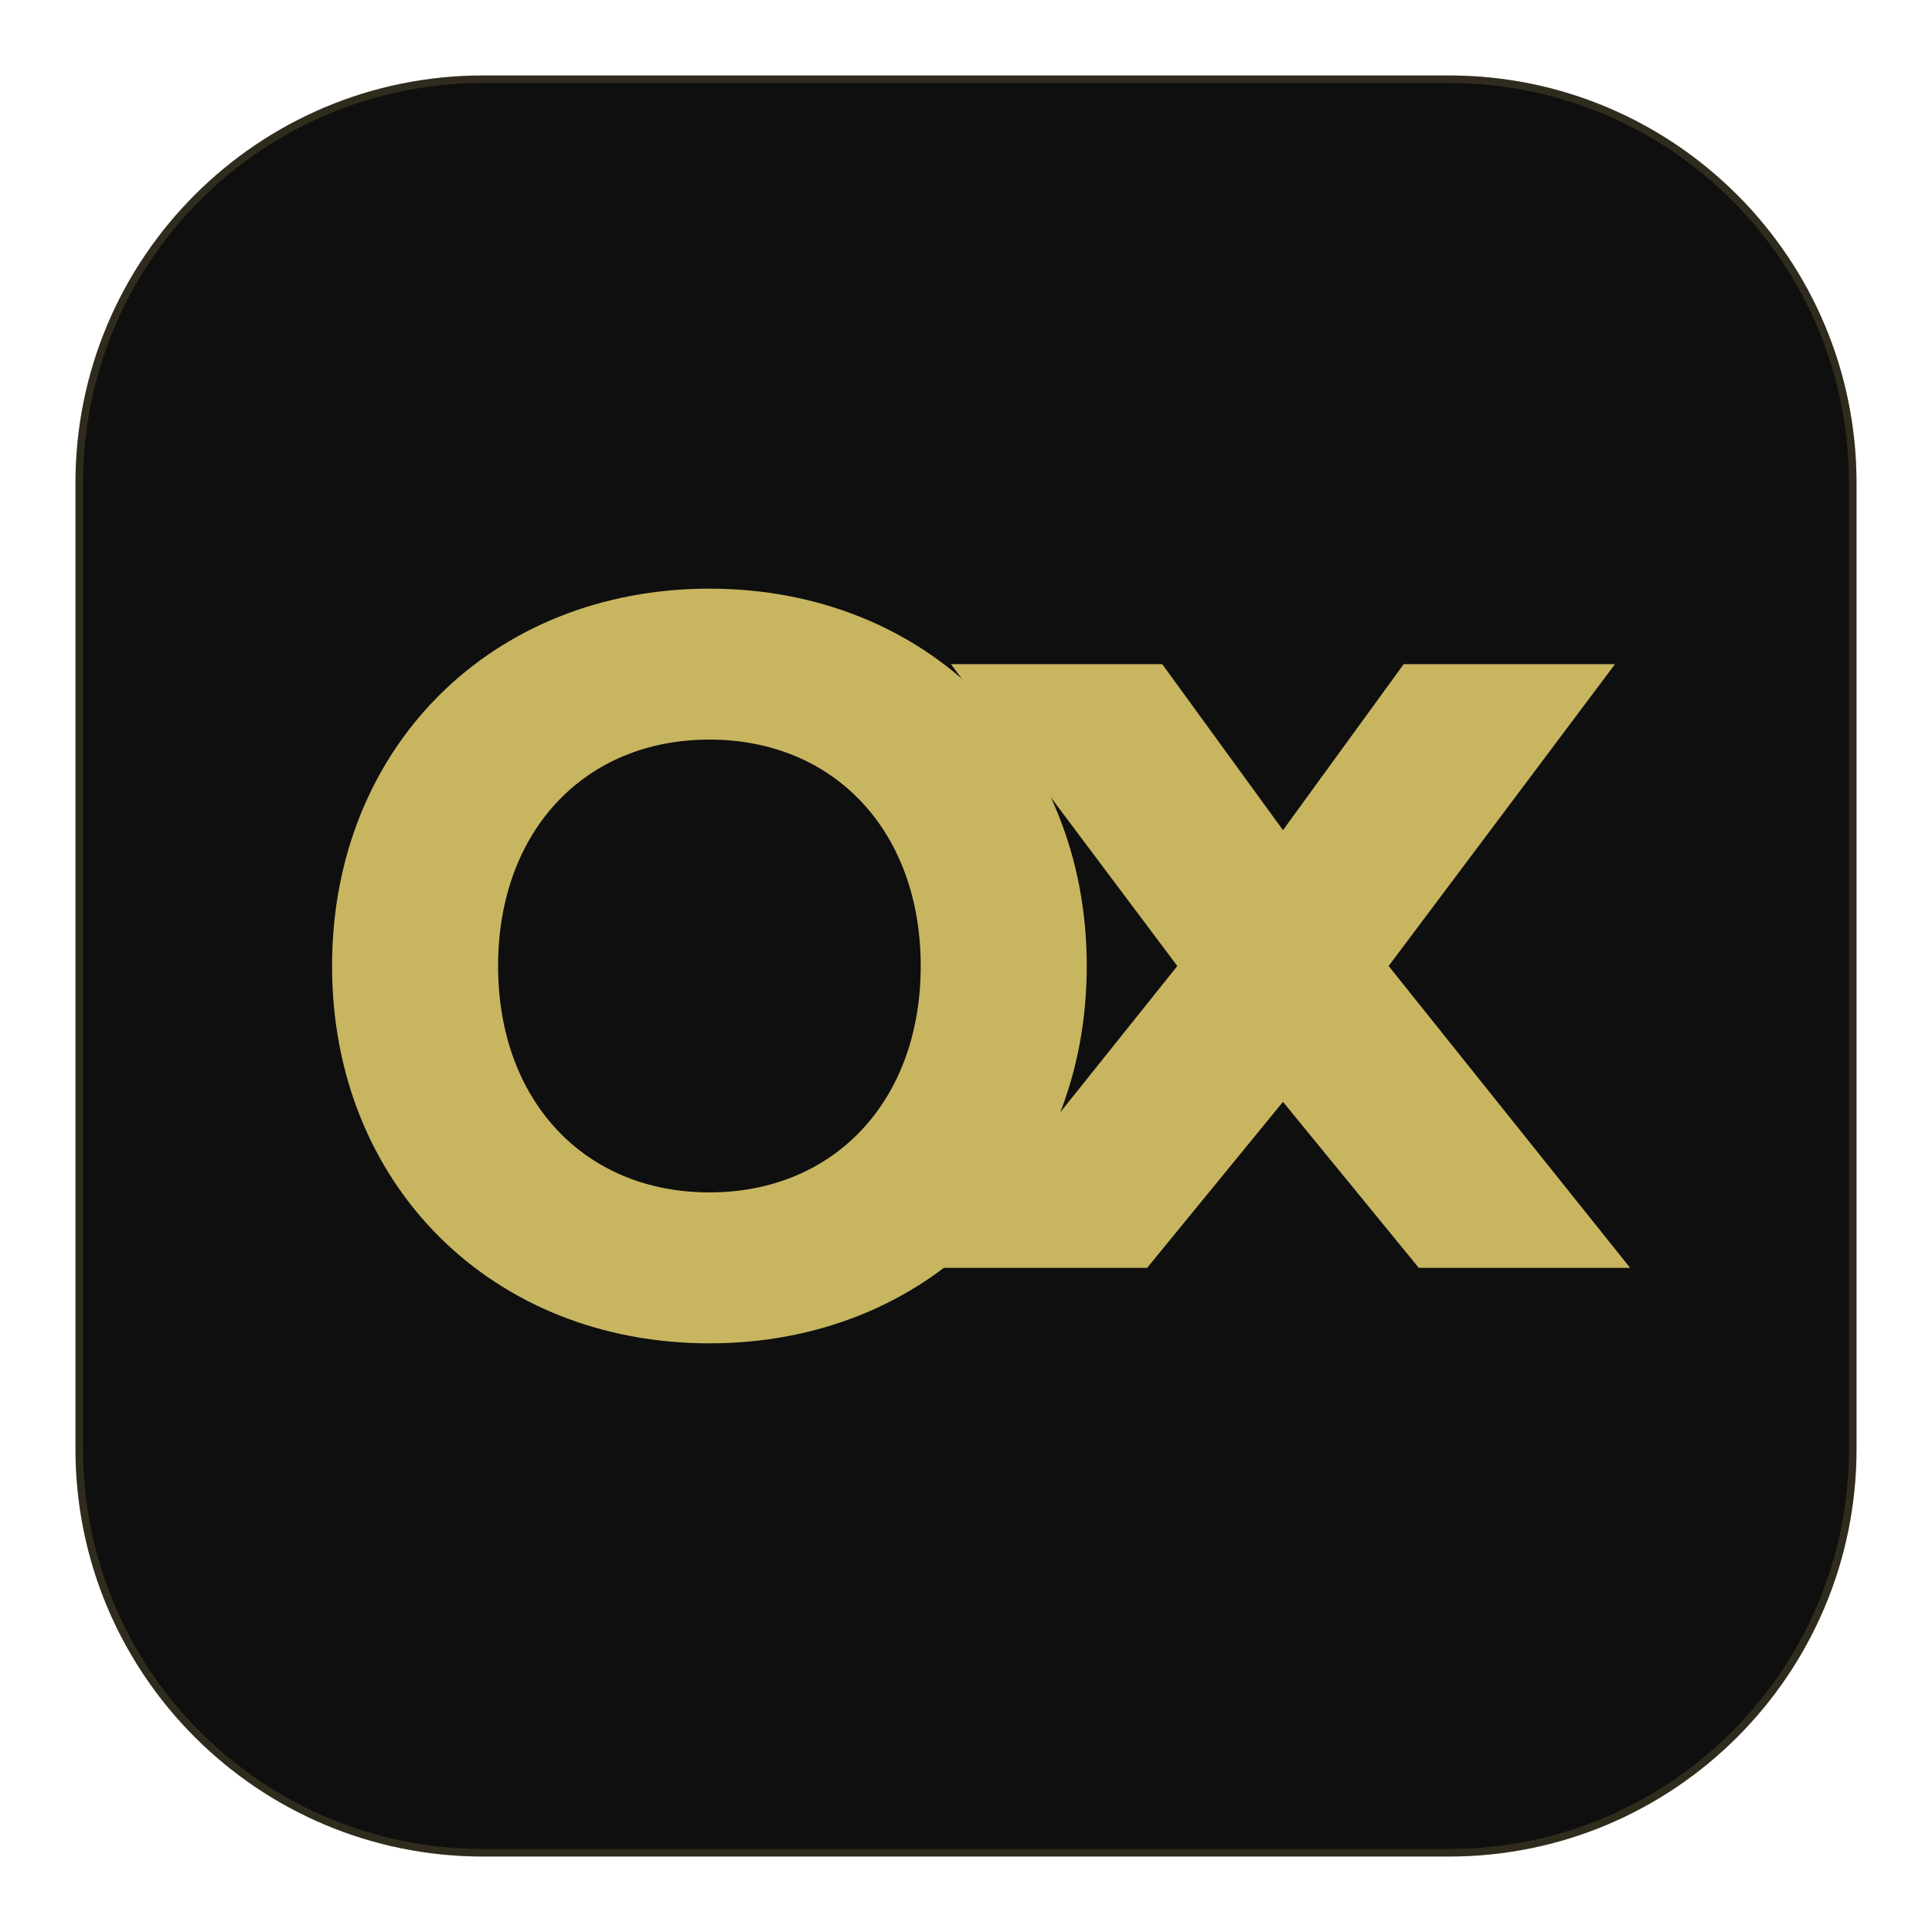
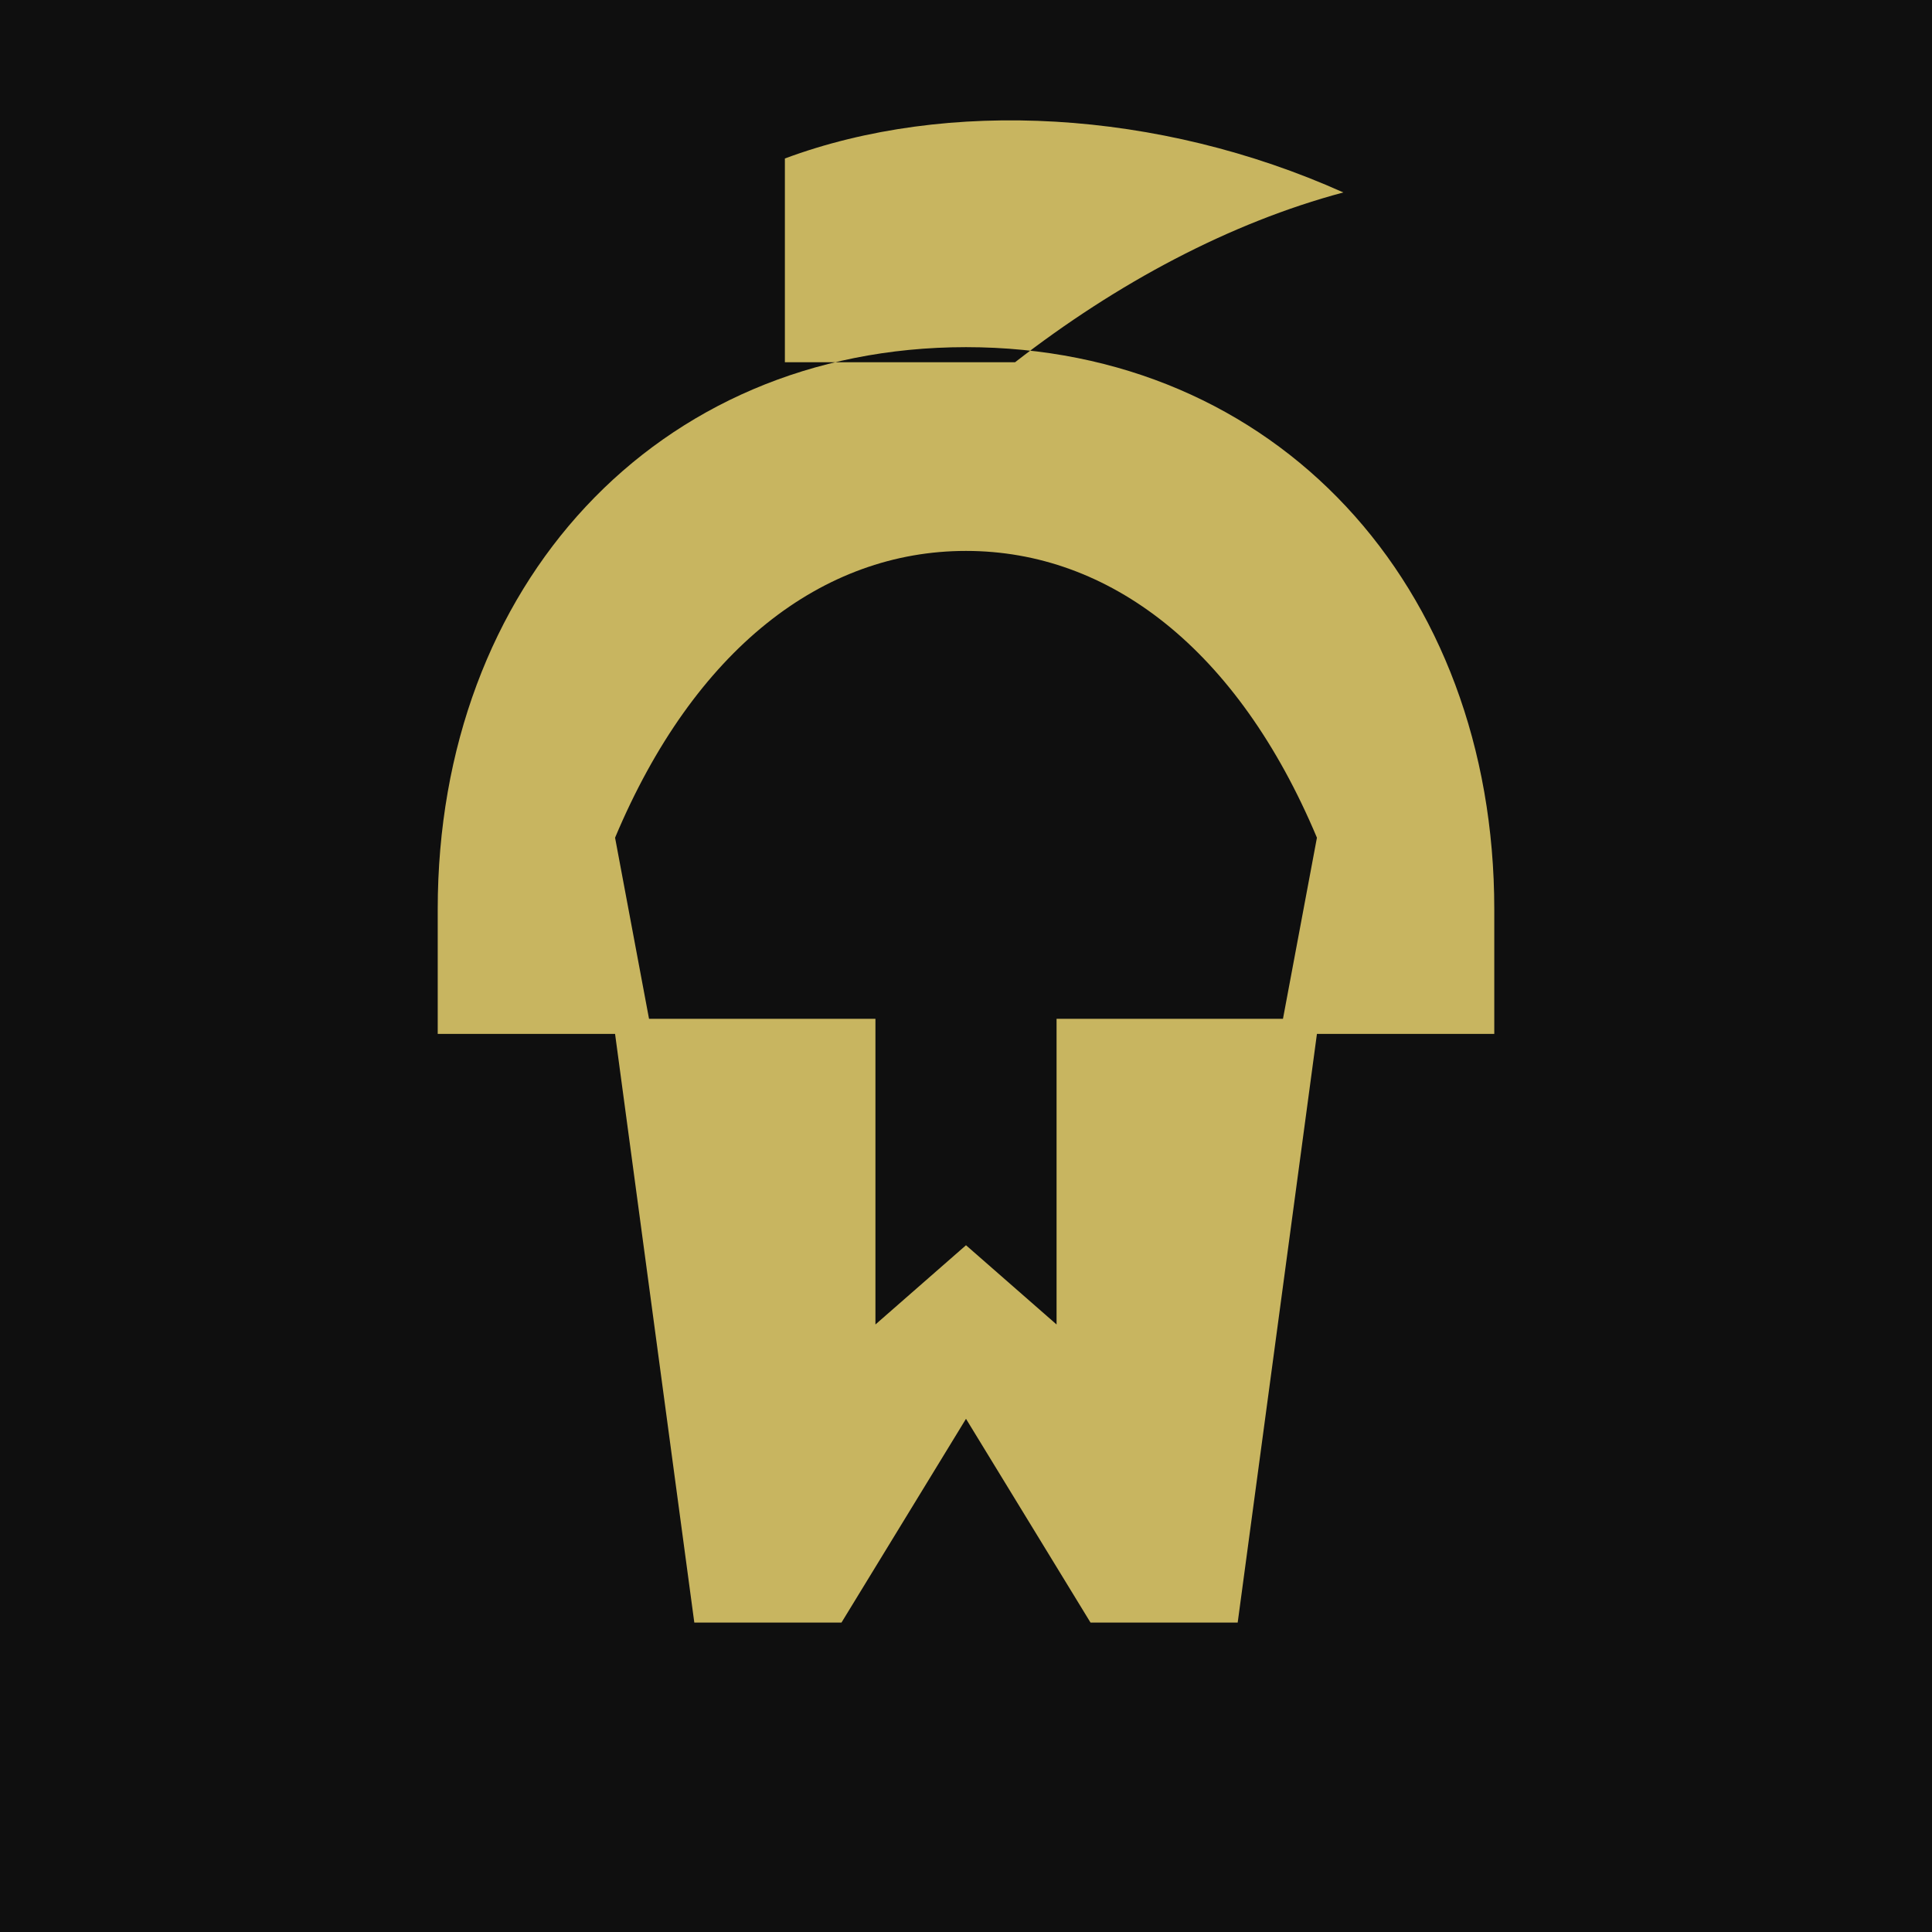
<svg xmlns="http://www.w3.org/2000/svg" viewBox="0 0 512 512" role="img" aria-labelledby="title description">
-   <rect x="20" y="20" width="472" height="472" rx="108" fill="#0F0F0F" />
-   <rect x="21" y="21" width="470" height="470" rx="107" fill="none" stroke="#C8B560" stroke-opacity="0.18" stroke-width="2" />
-   <g transform="translate(64 128) scale(4)">
-     <path fill="#C8B560" fill-rule="evenodd" d="M31 7C16.6 7 6 17.5 6 32s10.6 25 25 25 25-10.5 25-25S45.4 7 31 7Zm0 10c8.3 0 14 6.1 14 15s-5.7 15-14 15-14-6.1-14-15 5.7-15 14-15Z" />
-     <path fill="#C8B560" d="M47 12h14l8 11 8-11h14L76 32l16 20H78L69 41 60 52H46l16-20-15-20Z" />
-   </g>
+   <rect width="512" height="512" fill="#0F0F0F" />
+   <path fill="#C8B560" fill-rule="evenodd" d="     M 208 42     C 251 26 307 29 356 51     C 326 59 296 75 269 96     H 208     Z     M 256 92     C 174 92 116 155 116 241     V 274     H 163     L 184 430     H 223     L 256 376     L 289 430     H 328     L 349 274     H 396     V 241     C 396 155 338 92 256 92     Z     M 163 222     C 184 172 218 146 256 146     C 294 146 328 172 349 222     L 340 270     H 280     V 351     L 256 330     L 232 351     V 270     H 172     Z   " />
</svg>
